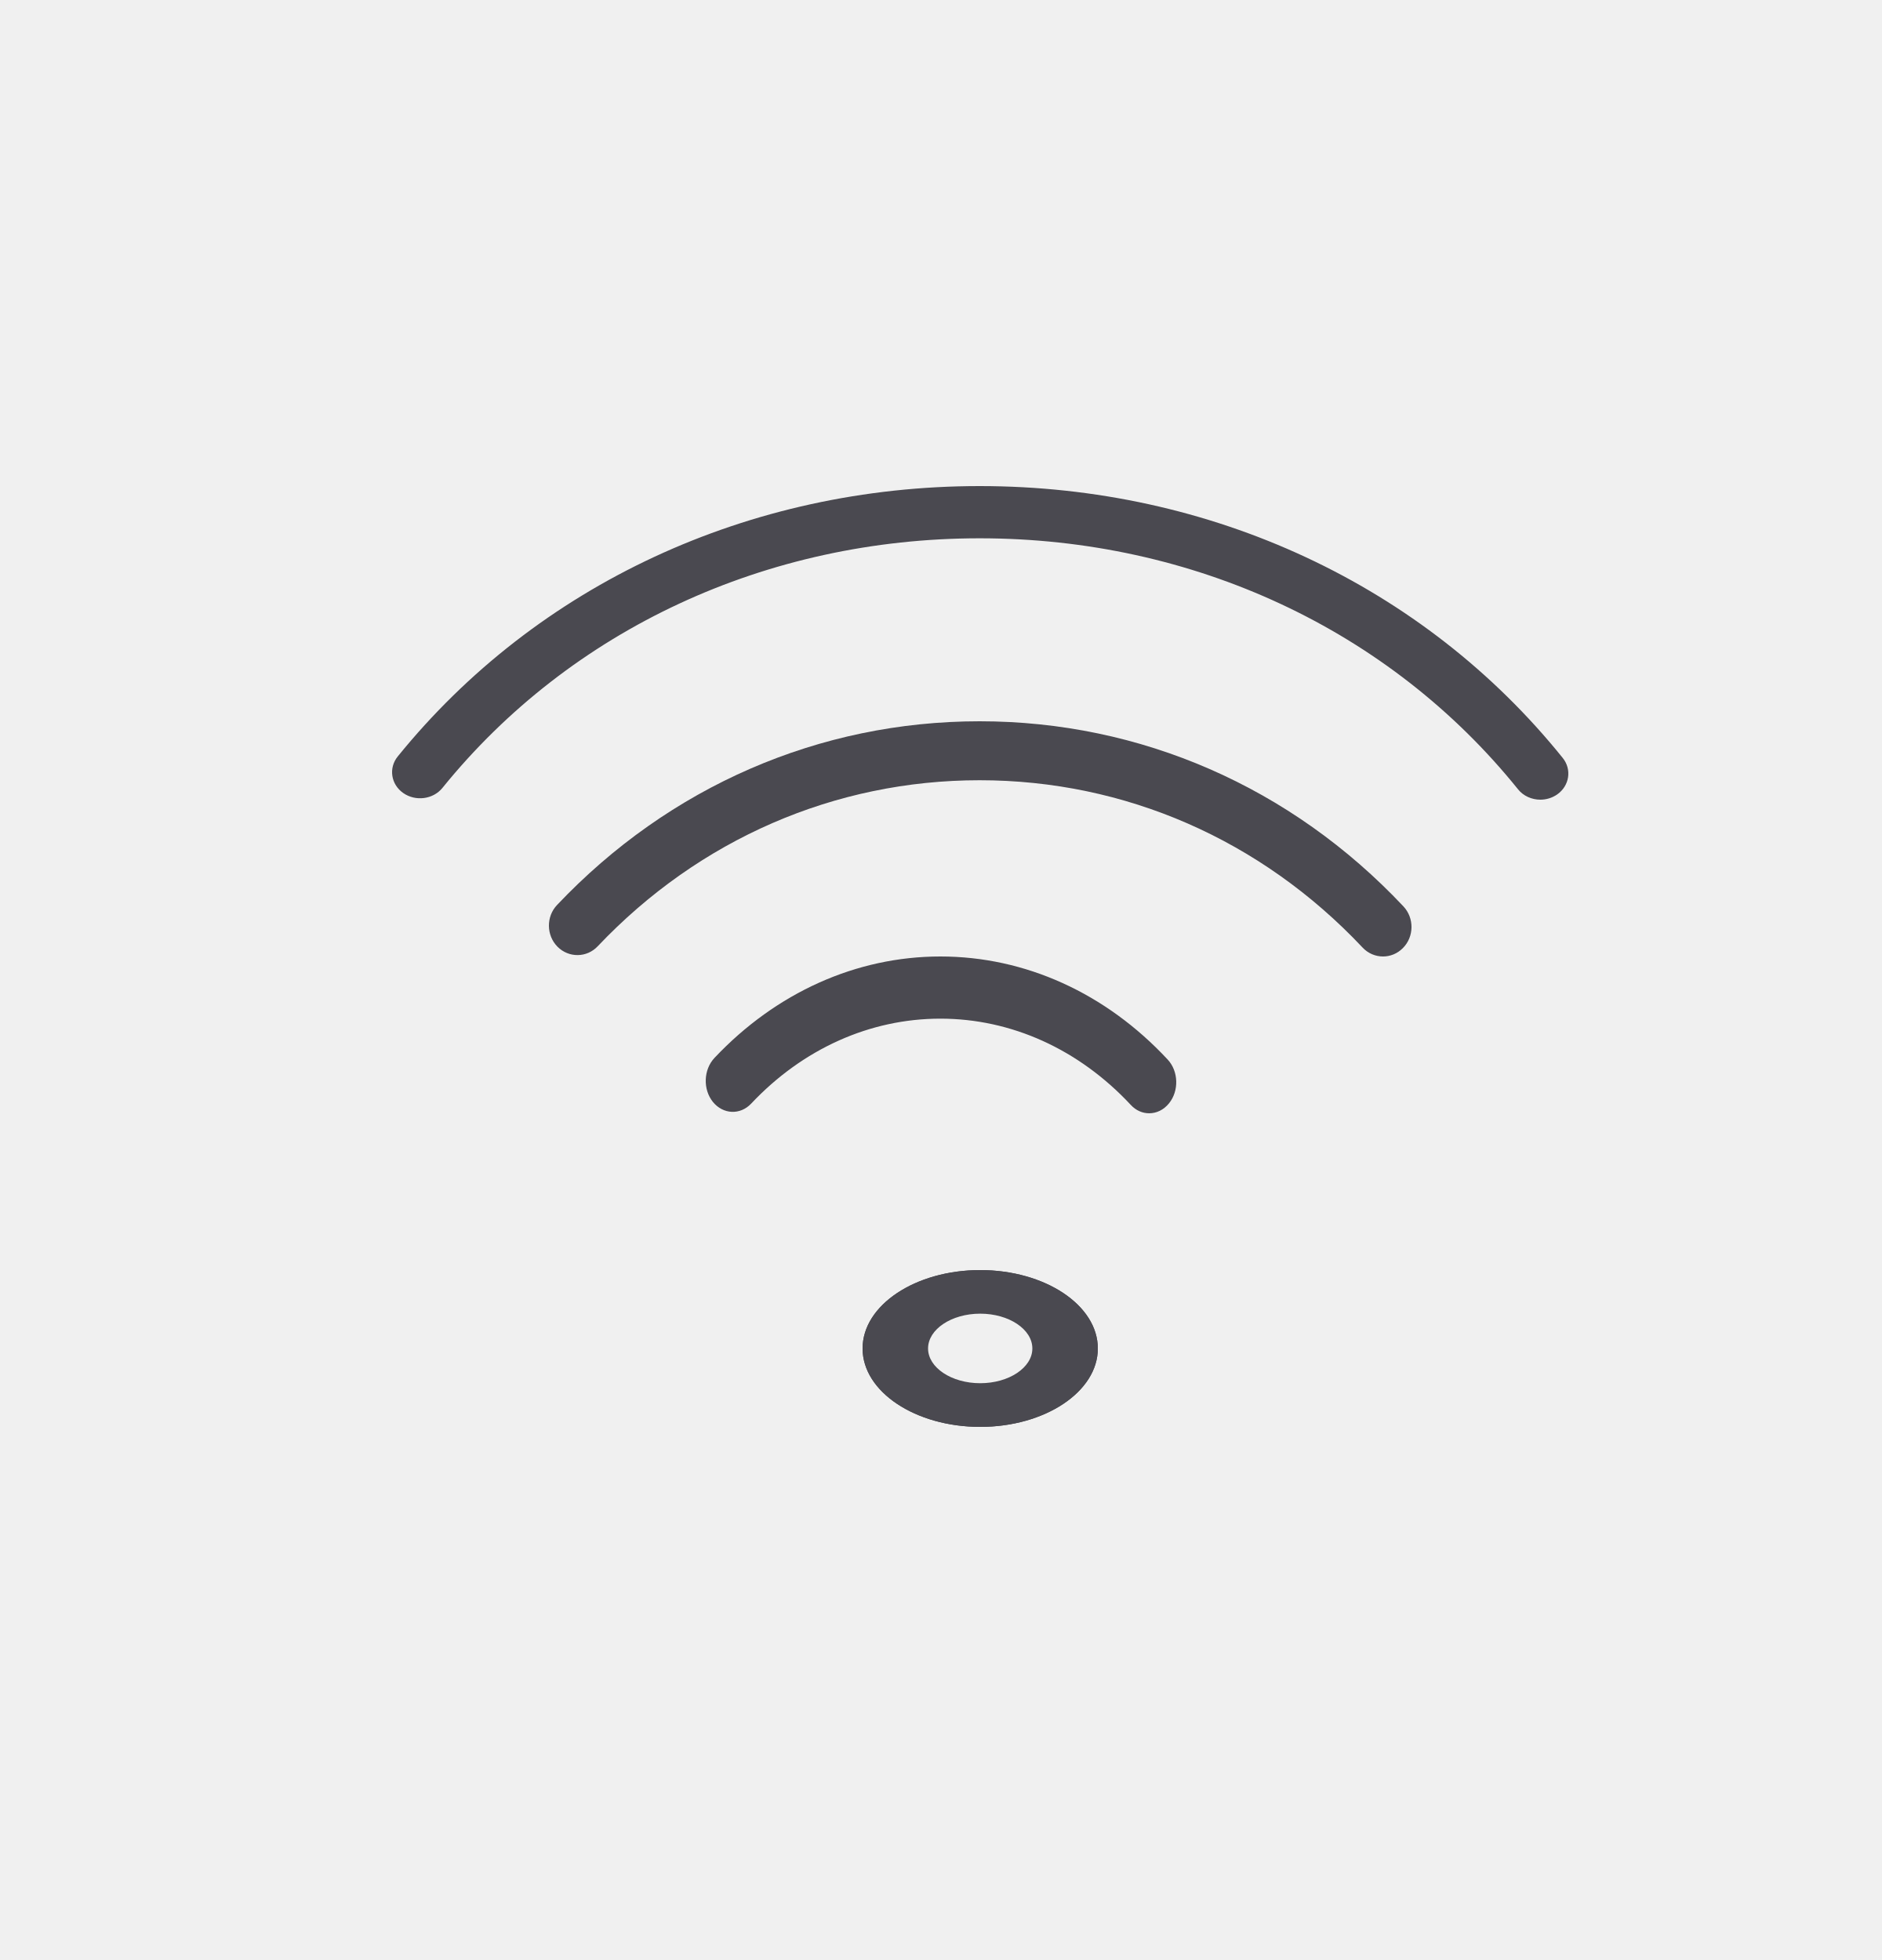
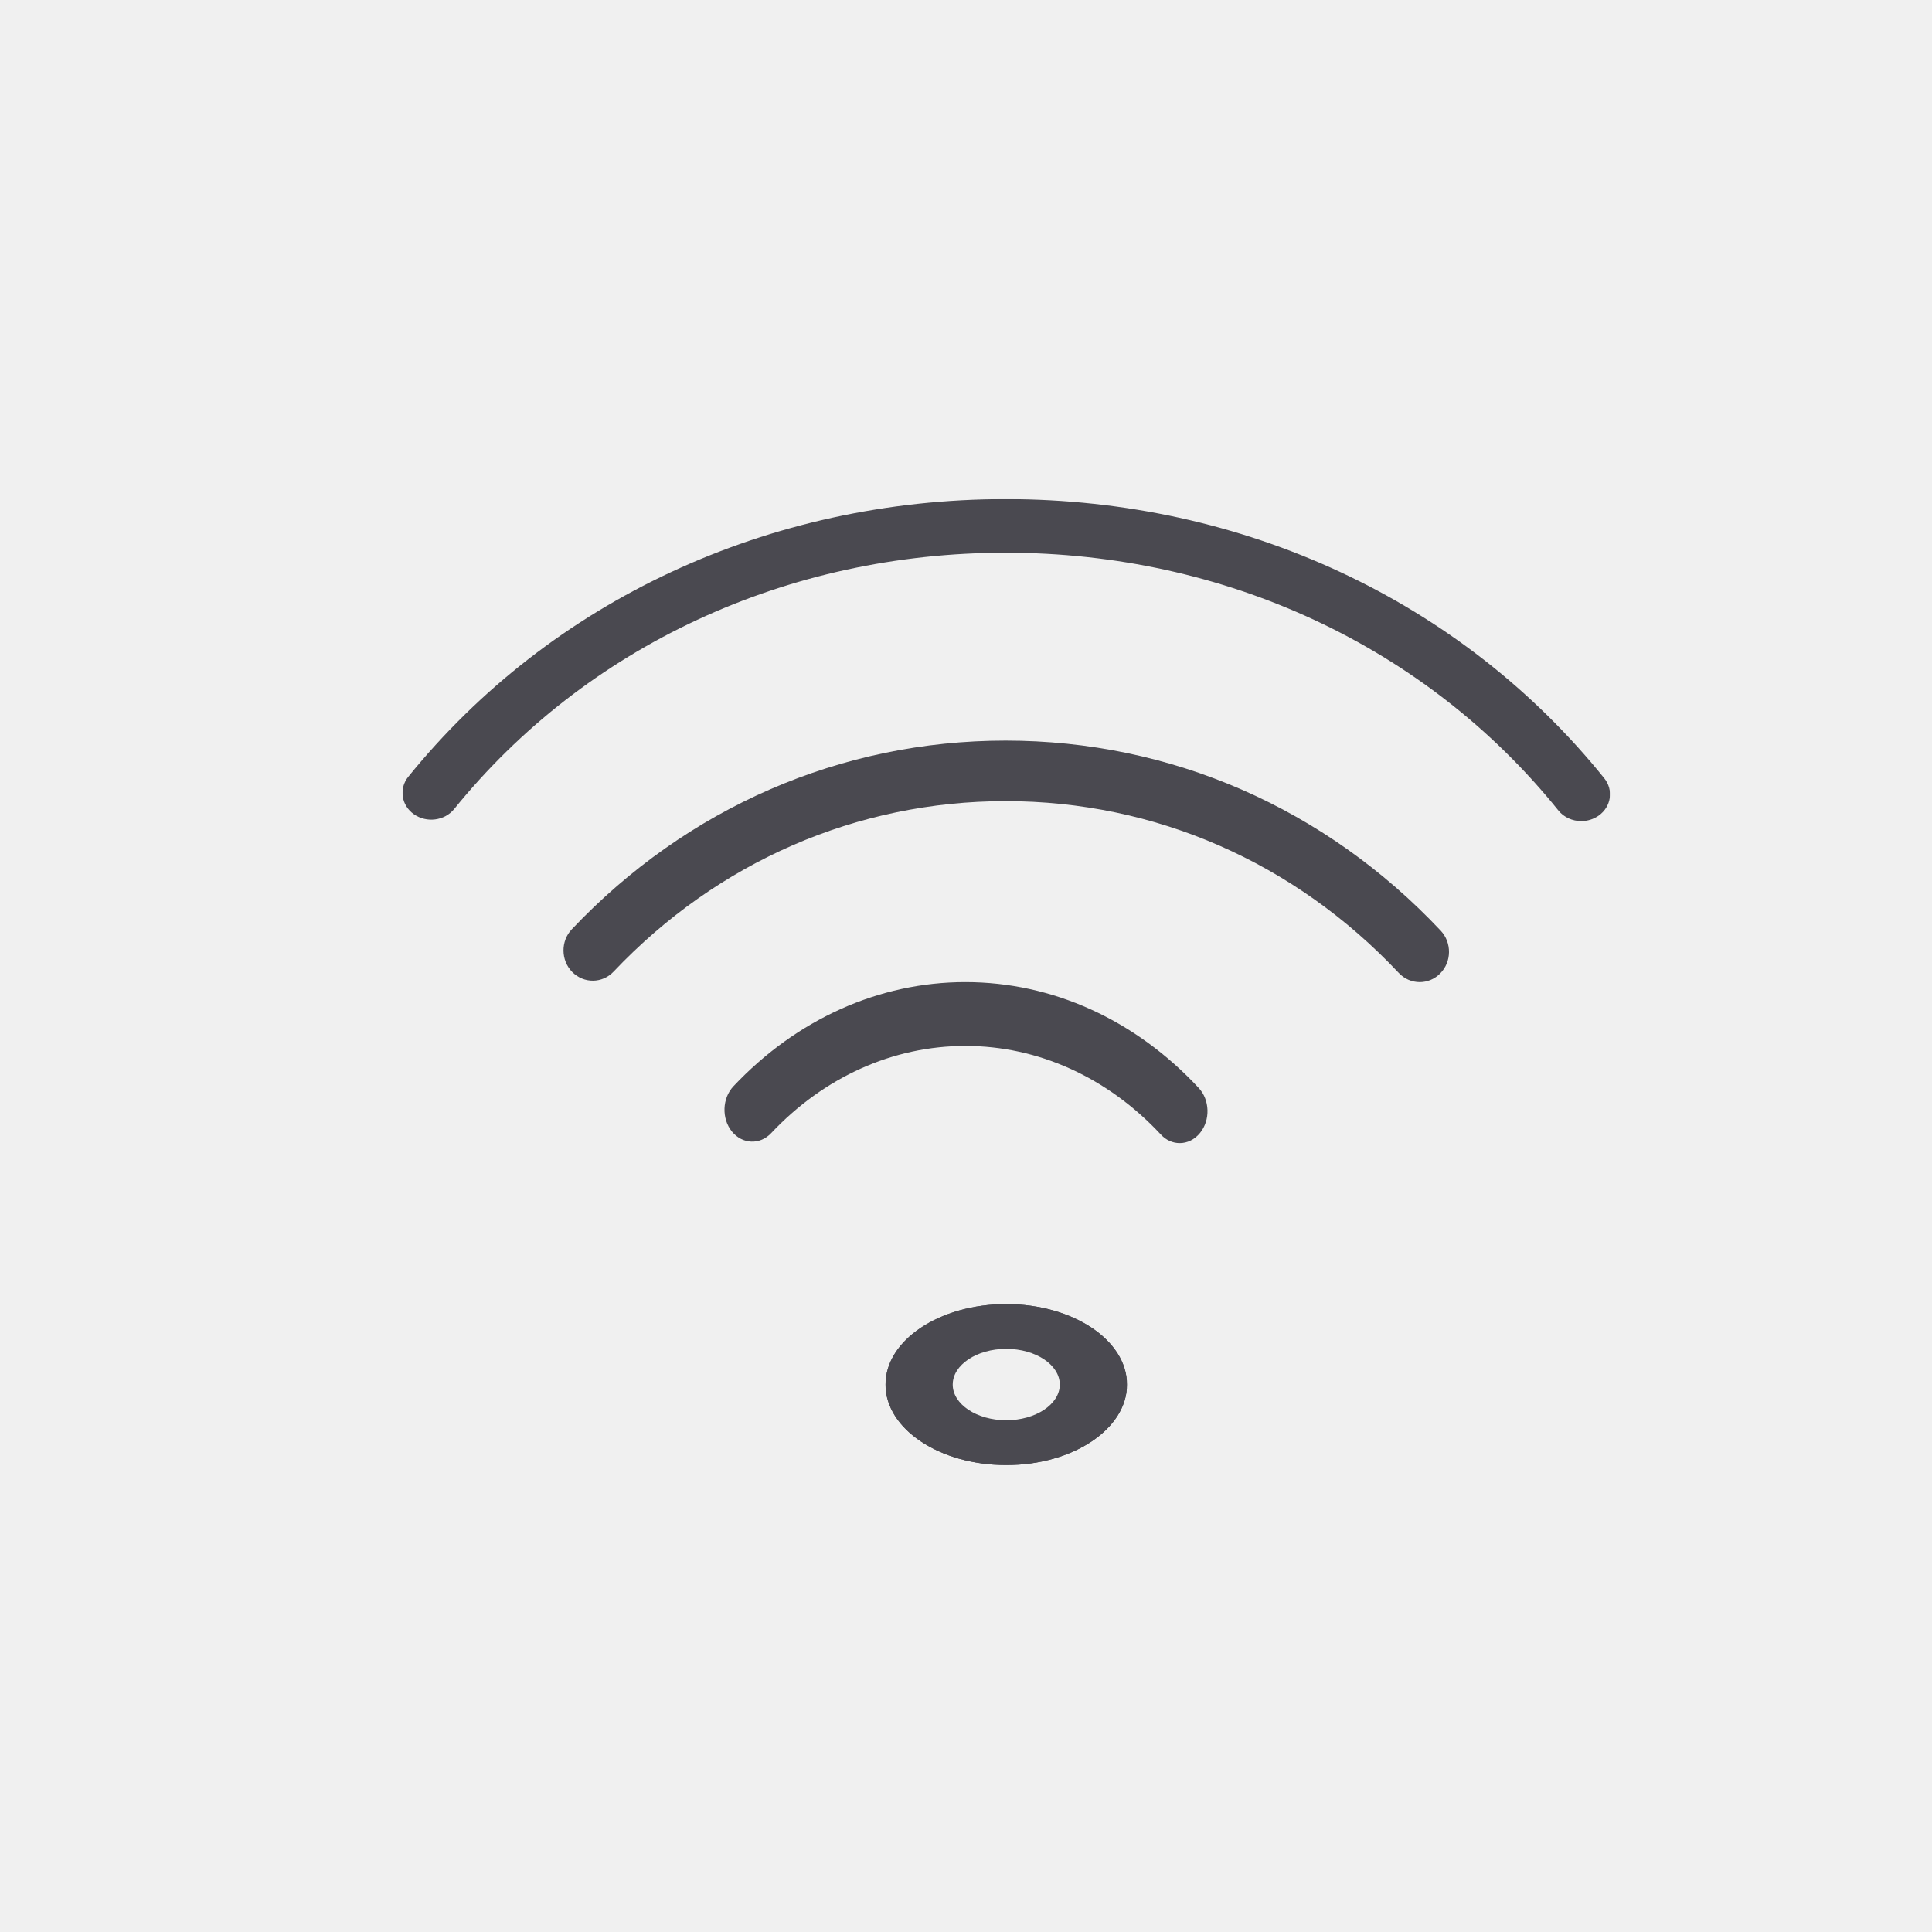
- <svg xmlns="http://www.w3.org/2000/svg" width="24" height="25" viewBox="0 0 24 25" fill="none">
+ <svg xmlns="http://www.w3.org/2000/svg" width="24" height="24" viewBox="0 0 24 24" fill="none">
  <path fill-rule="evenodd" clip-rule="evenodd" d="M12.5 16.756C12.134 16.756 11.835 16.955 11.835 17.2C11.835 17.444 12.134 17.643 12.5 17.643C12.866 17.643 13.165 17.444 13.165 17.2C13.165 16.955 12.866 16.756 12.5 16.756ZM12.5 18.2C11.673 18.2 11 17.751 11 17.2C11 16.648 11.673 16.2 12.5 16.2C13.327 16.2 14 16.648 14 17.2C14 17.751 13.327 18.2 12.5 18.2Z" fill="#4A4950" />
  <mask id="mask0_1508_5126" style="mask-type:alpha" maskUnits="userSpaceOnUse" x="11" y="16" width="3" height="3">
    <path d="M11 17.2C11 17.751 11.673 18.2 12.5 18.2C13.327 18.2 14 17.751 14 17.2C14 16.648 13.327 16.2 12.5 16.2C11.673 16.2 11 16.648 11 17.2ZM11.835 17.2C11.835 16.955 12.133 16.756 12.5 16.756C12.867 16.756 13.165 16.955 13.165 17.2C13.165 17.445 12.867 17.644 12.5 17.644C12.133 17.644 11.835 17.445 11.835 17.2Z" fill="white" />
  </mask>
  <g mask="url(#mask0_1508_5126)">
    <path fill-rule="evenodd" clip-rule="evenodd" d="M11.739 17.707H13.26V16.693H11.739V17.707ZM11 18.2H14V16.2H11V18.2Z" fill="#4A4950" />
  </g>
  <path fill-rule="evenodd" clip-rule="evenodd" d="M14.655 14.2C14.57 14.2 14.486 14.165 14.42 14.093C13.758 13.383 12.897 12.993 11.992 12.993C11.095 12.993 10.238 13.377 9.579 14.077C9.439 14.225 9.221 14.215 9.091 14.055C8.962 13.894 8.971 13.643 9.111 13.494C9.897 12.66 10.921 12.2 11.992 12.2C13.073 12.2 14.101 12.666 14.89 13.514C15.03 13.663 15.037 13.915 14.907 14.074C14.839 14.158 14.747 14.2 14.655 14.2Z" fill="#4A4950" />
  <path fill-rule="evenodd" clip-rule="evenodd" d="M17.637 12.2C17.542 12.2 17.447 12.162 17.376 12.086C16.081 10.71 14.347 9.952 12.492 9.952C10.646 9.952 8.917 10.704 7.623 12.069C7.483 12.218 7.253 12.22 7.109 12.075C6.966 11.93 6.963 11.691 7.104 11.543C8.535 10.032 10.448 9.2 12.492 9.2C14.545 9.2 16.465 10.039 17.897 11.561C18.037 11.71 18.034 11.949 17.89 12.093C17.819 12.165 17.727 12.2 17.637 12.2Z" fill="#4A4950" />
  <mask id="mask1_1508_5126" style="mask-type:alpha" maskUnits="userSpaceOnUse" x="5" y="6" width="15" height="5">
    <path d="M5 6.2H20V10.2H5V6.2Z" fill="white" />
  </mask>
  <g mask="url(#mask1_1508_5126)">
    <path fill-rule="evenodd" clip-rule="evenodd" d="M19.643 10.2C19.535 10.2 19.427 10.154 19.358 10.067C17.72 8.033 15.217 6.866 12.493 6.866C9.777 6.866 7.28 8.026 5.642 10.05C5.523 10.197 5.299 10.225 5.142 10.115C4.985 10.005 4.953 9.796 5.072 9.649C6.847 7.457 9.552 6.2 12.493 6.2C15.445 6.2 18.155 7.464 19.928 9.667C20.047 9.814 20.015 10.023 19.858 10.133C19.793 10.178 19.718 10.2 19.643 10.2Z" fill="#4A4950" />
  </g>
</svg>
